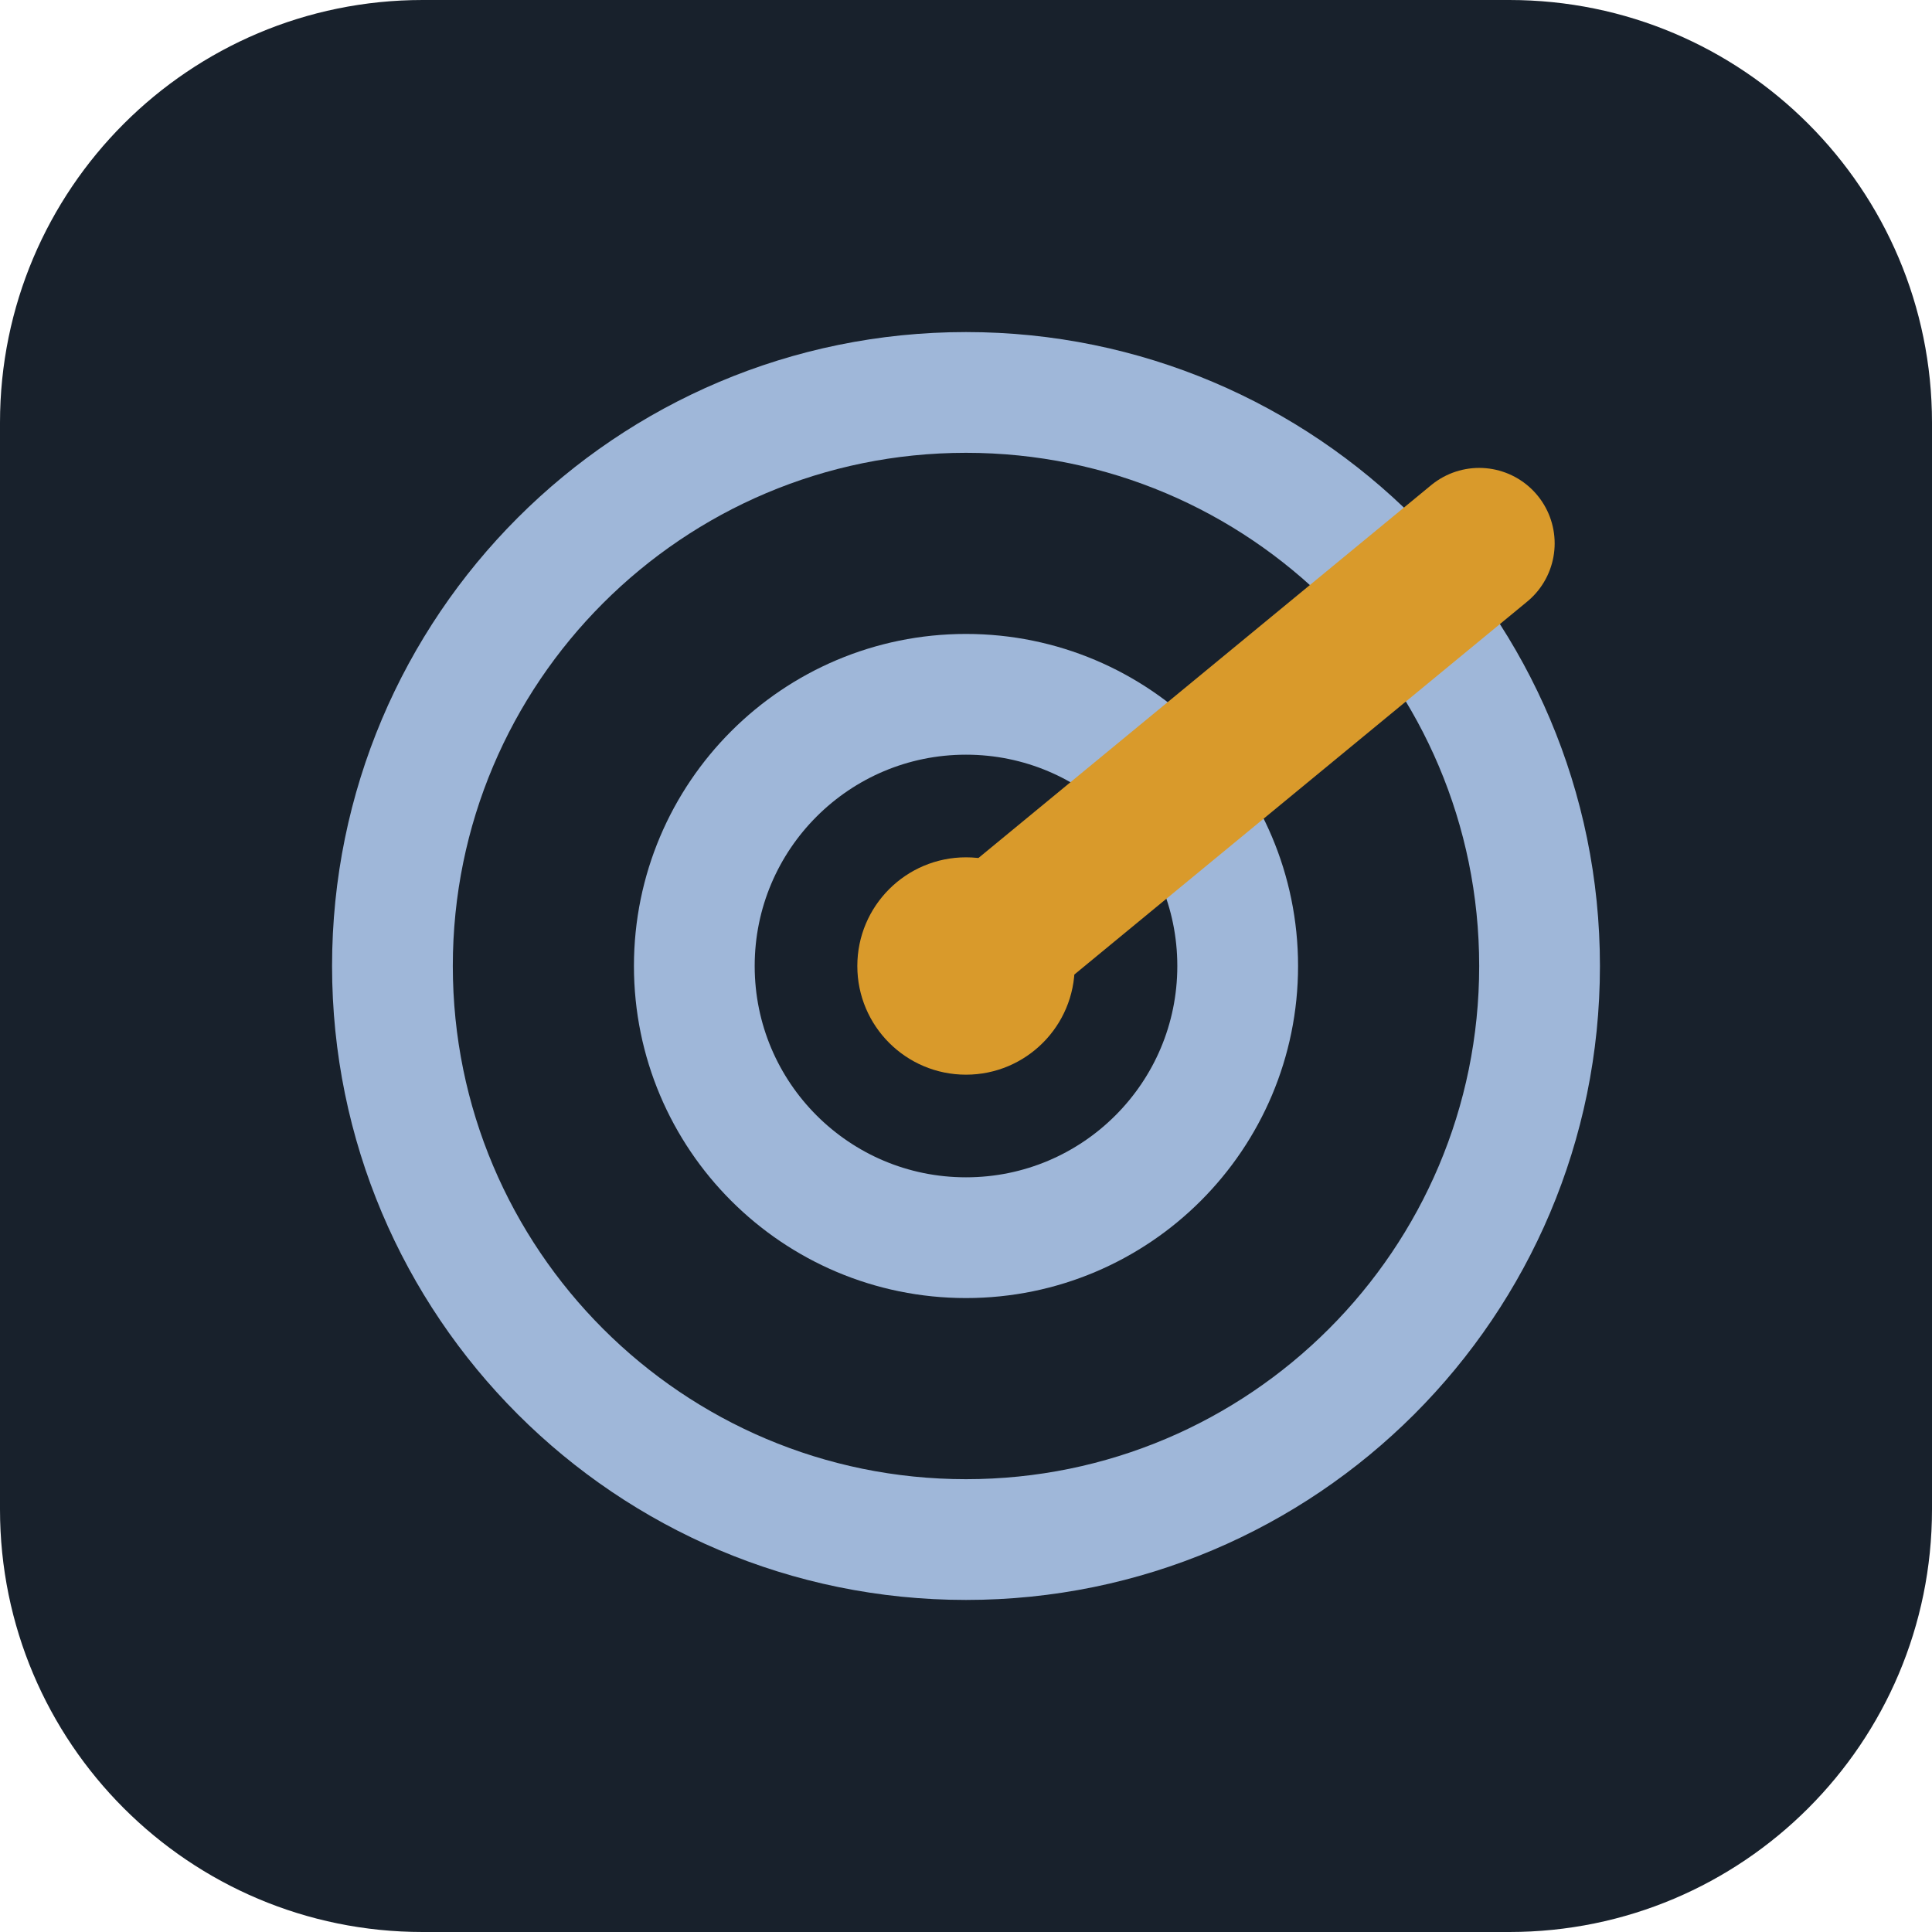
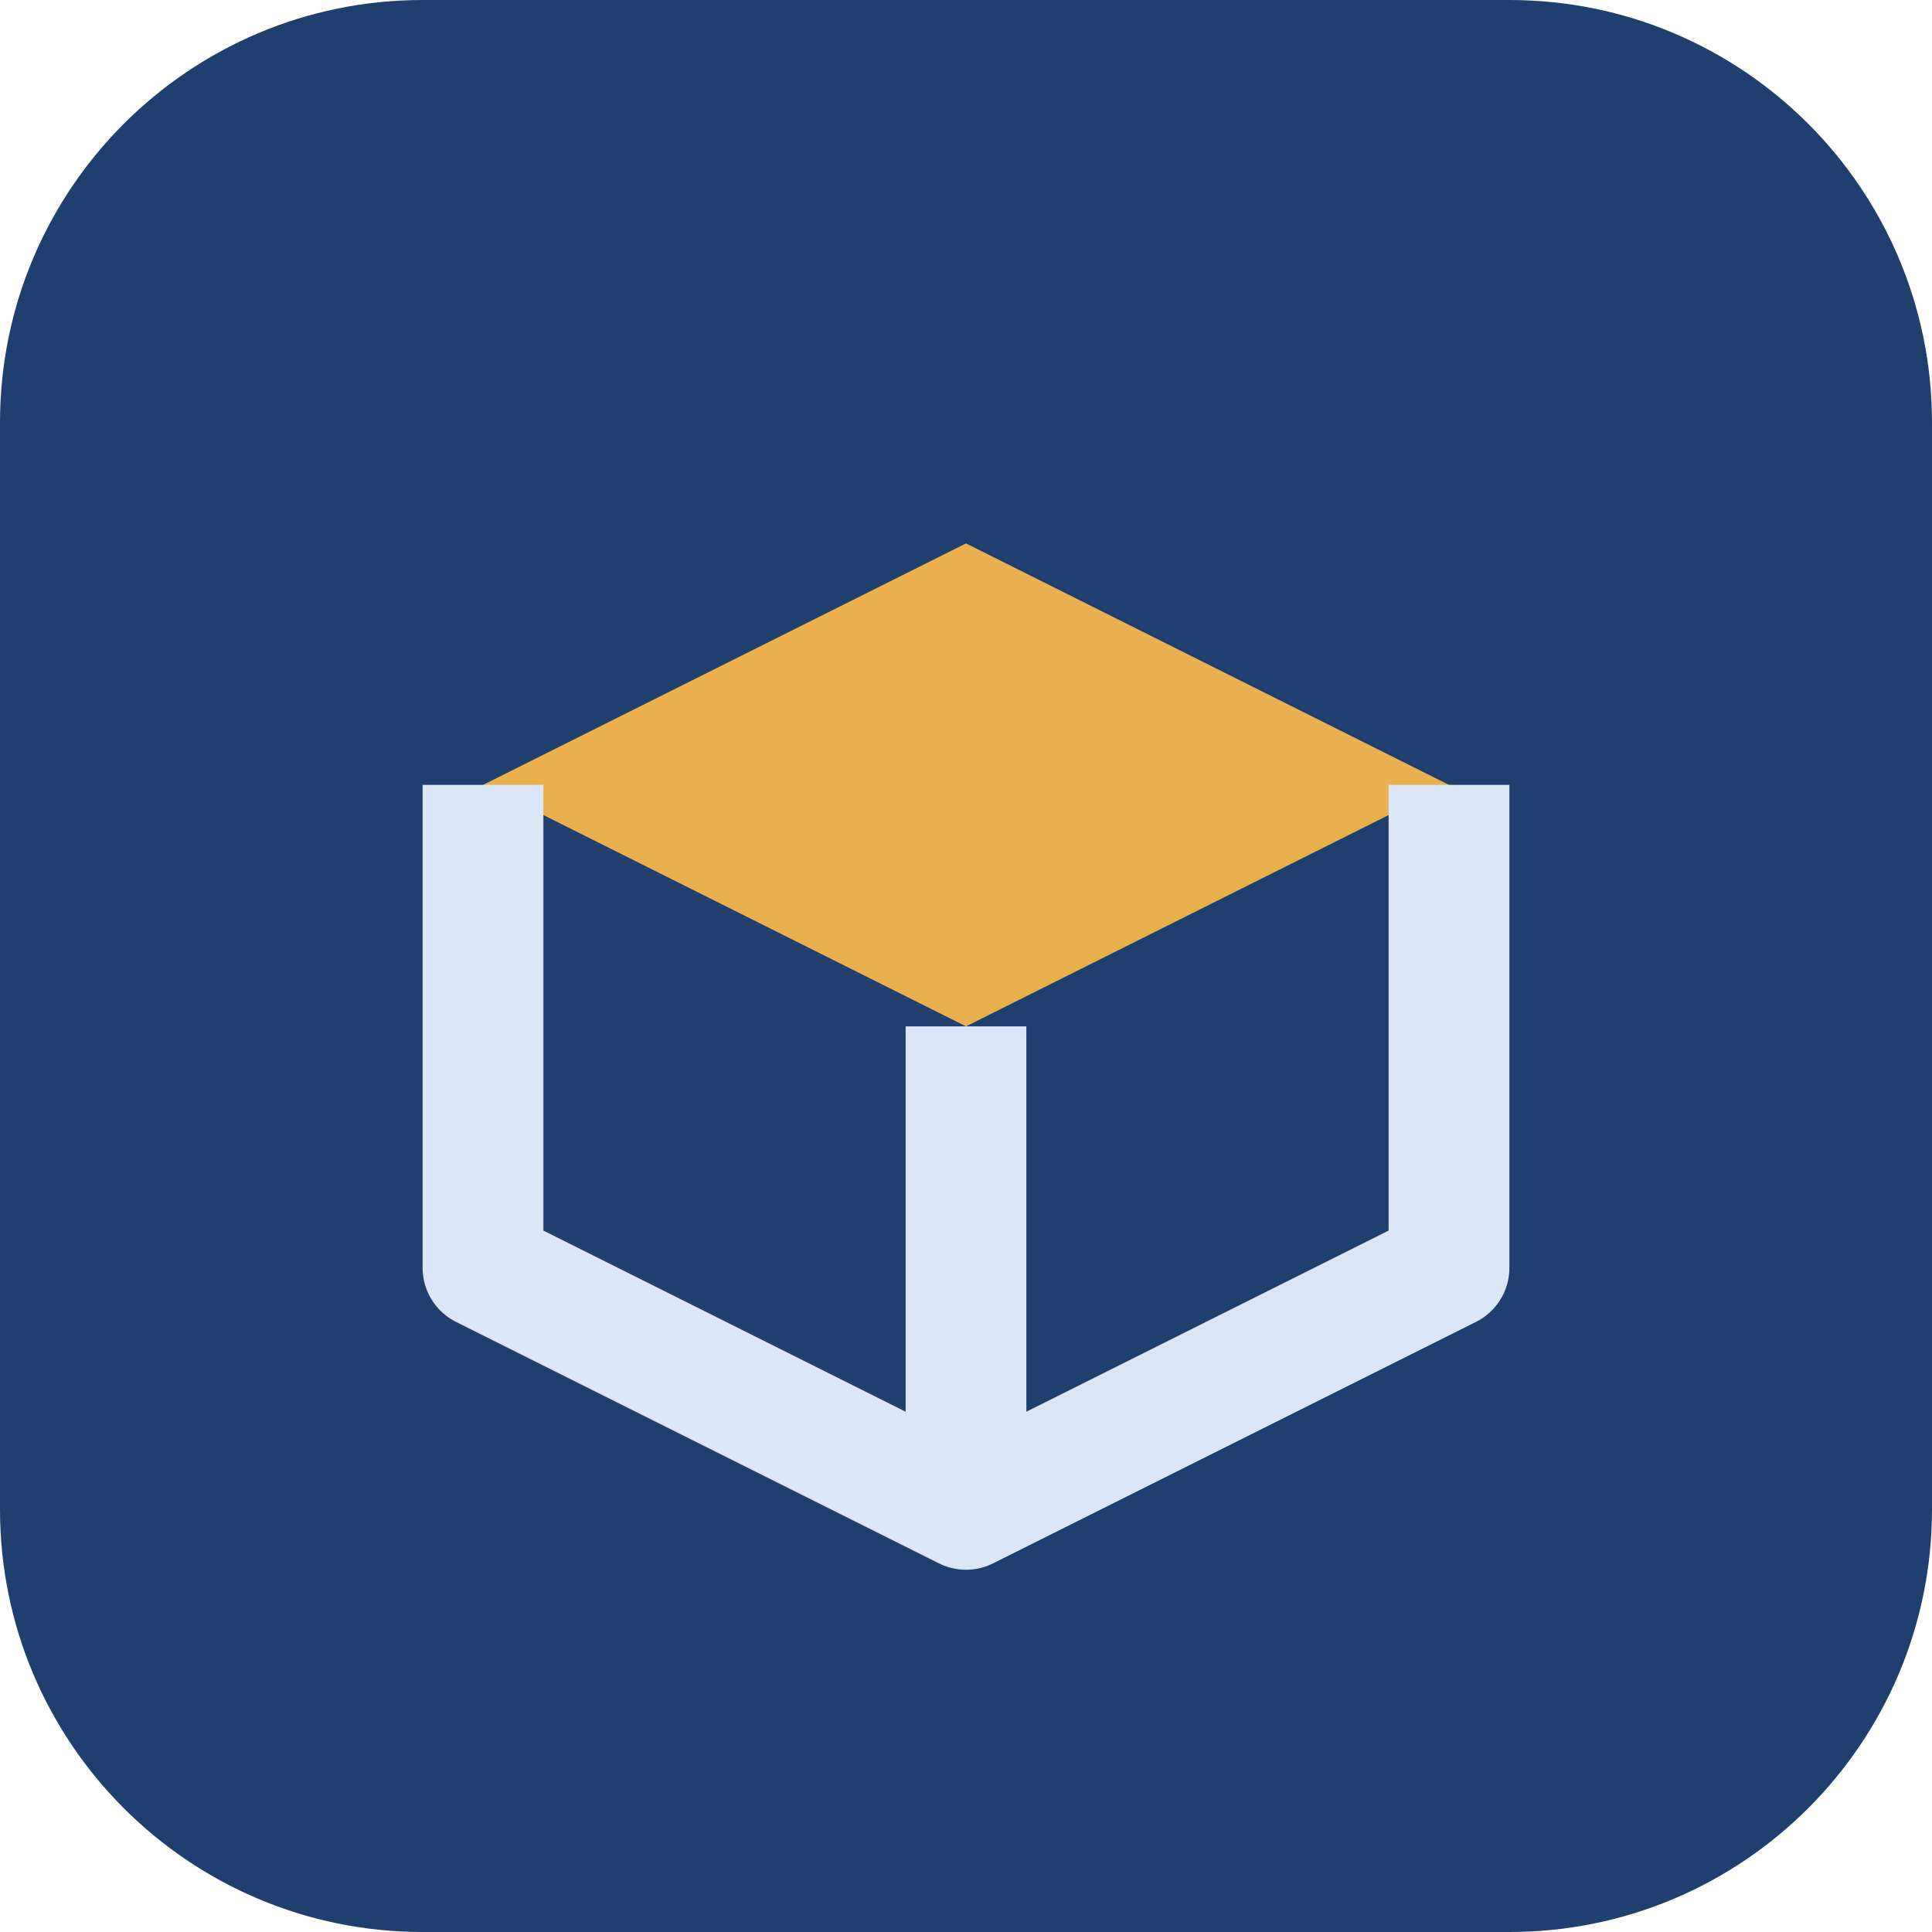
<svg xmlns="http://www.w3.org/2000/svg" viewBox="0 0 32 32">
-   <rect width="32" height="32" rx="7" fill="#18212C" />
-   <circle cx="16" cy="16" r="9.5" fill="none" stroke="#9FB7D9" stroke-width="2" />
-   <circle cx="16" cy="16" r="4.5" fill="none" stroke="#9FB7D9" stroke-width="2" />
-   <path d="M16 16 L24.5 9" stroke="#D99A2B" stroke-width="2.5" stroke-linecap="round" />
-   <circle cx="16" cy="16" r="1.8" fill="#D99A2B" />
+   <rect width="32" height="32" rx="7" fill="#1f3f6e" />
+   <path d="M8 13 L16 9 L24 13 L16 17 Z" fill="#e9b04d" />
+   <path d="M8 13 V21 L16 25 V17 M24 13 V21 L16 25" fill="none" stroke="#dbe7f7" stroke-width="2" stroke-linejoin="round" />
</svg>
